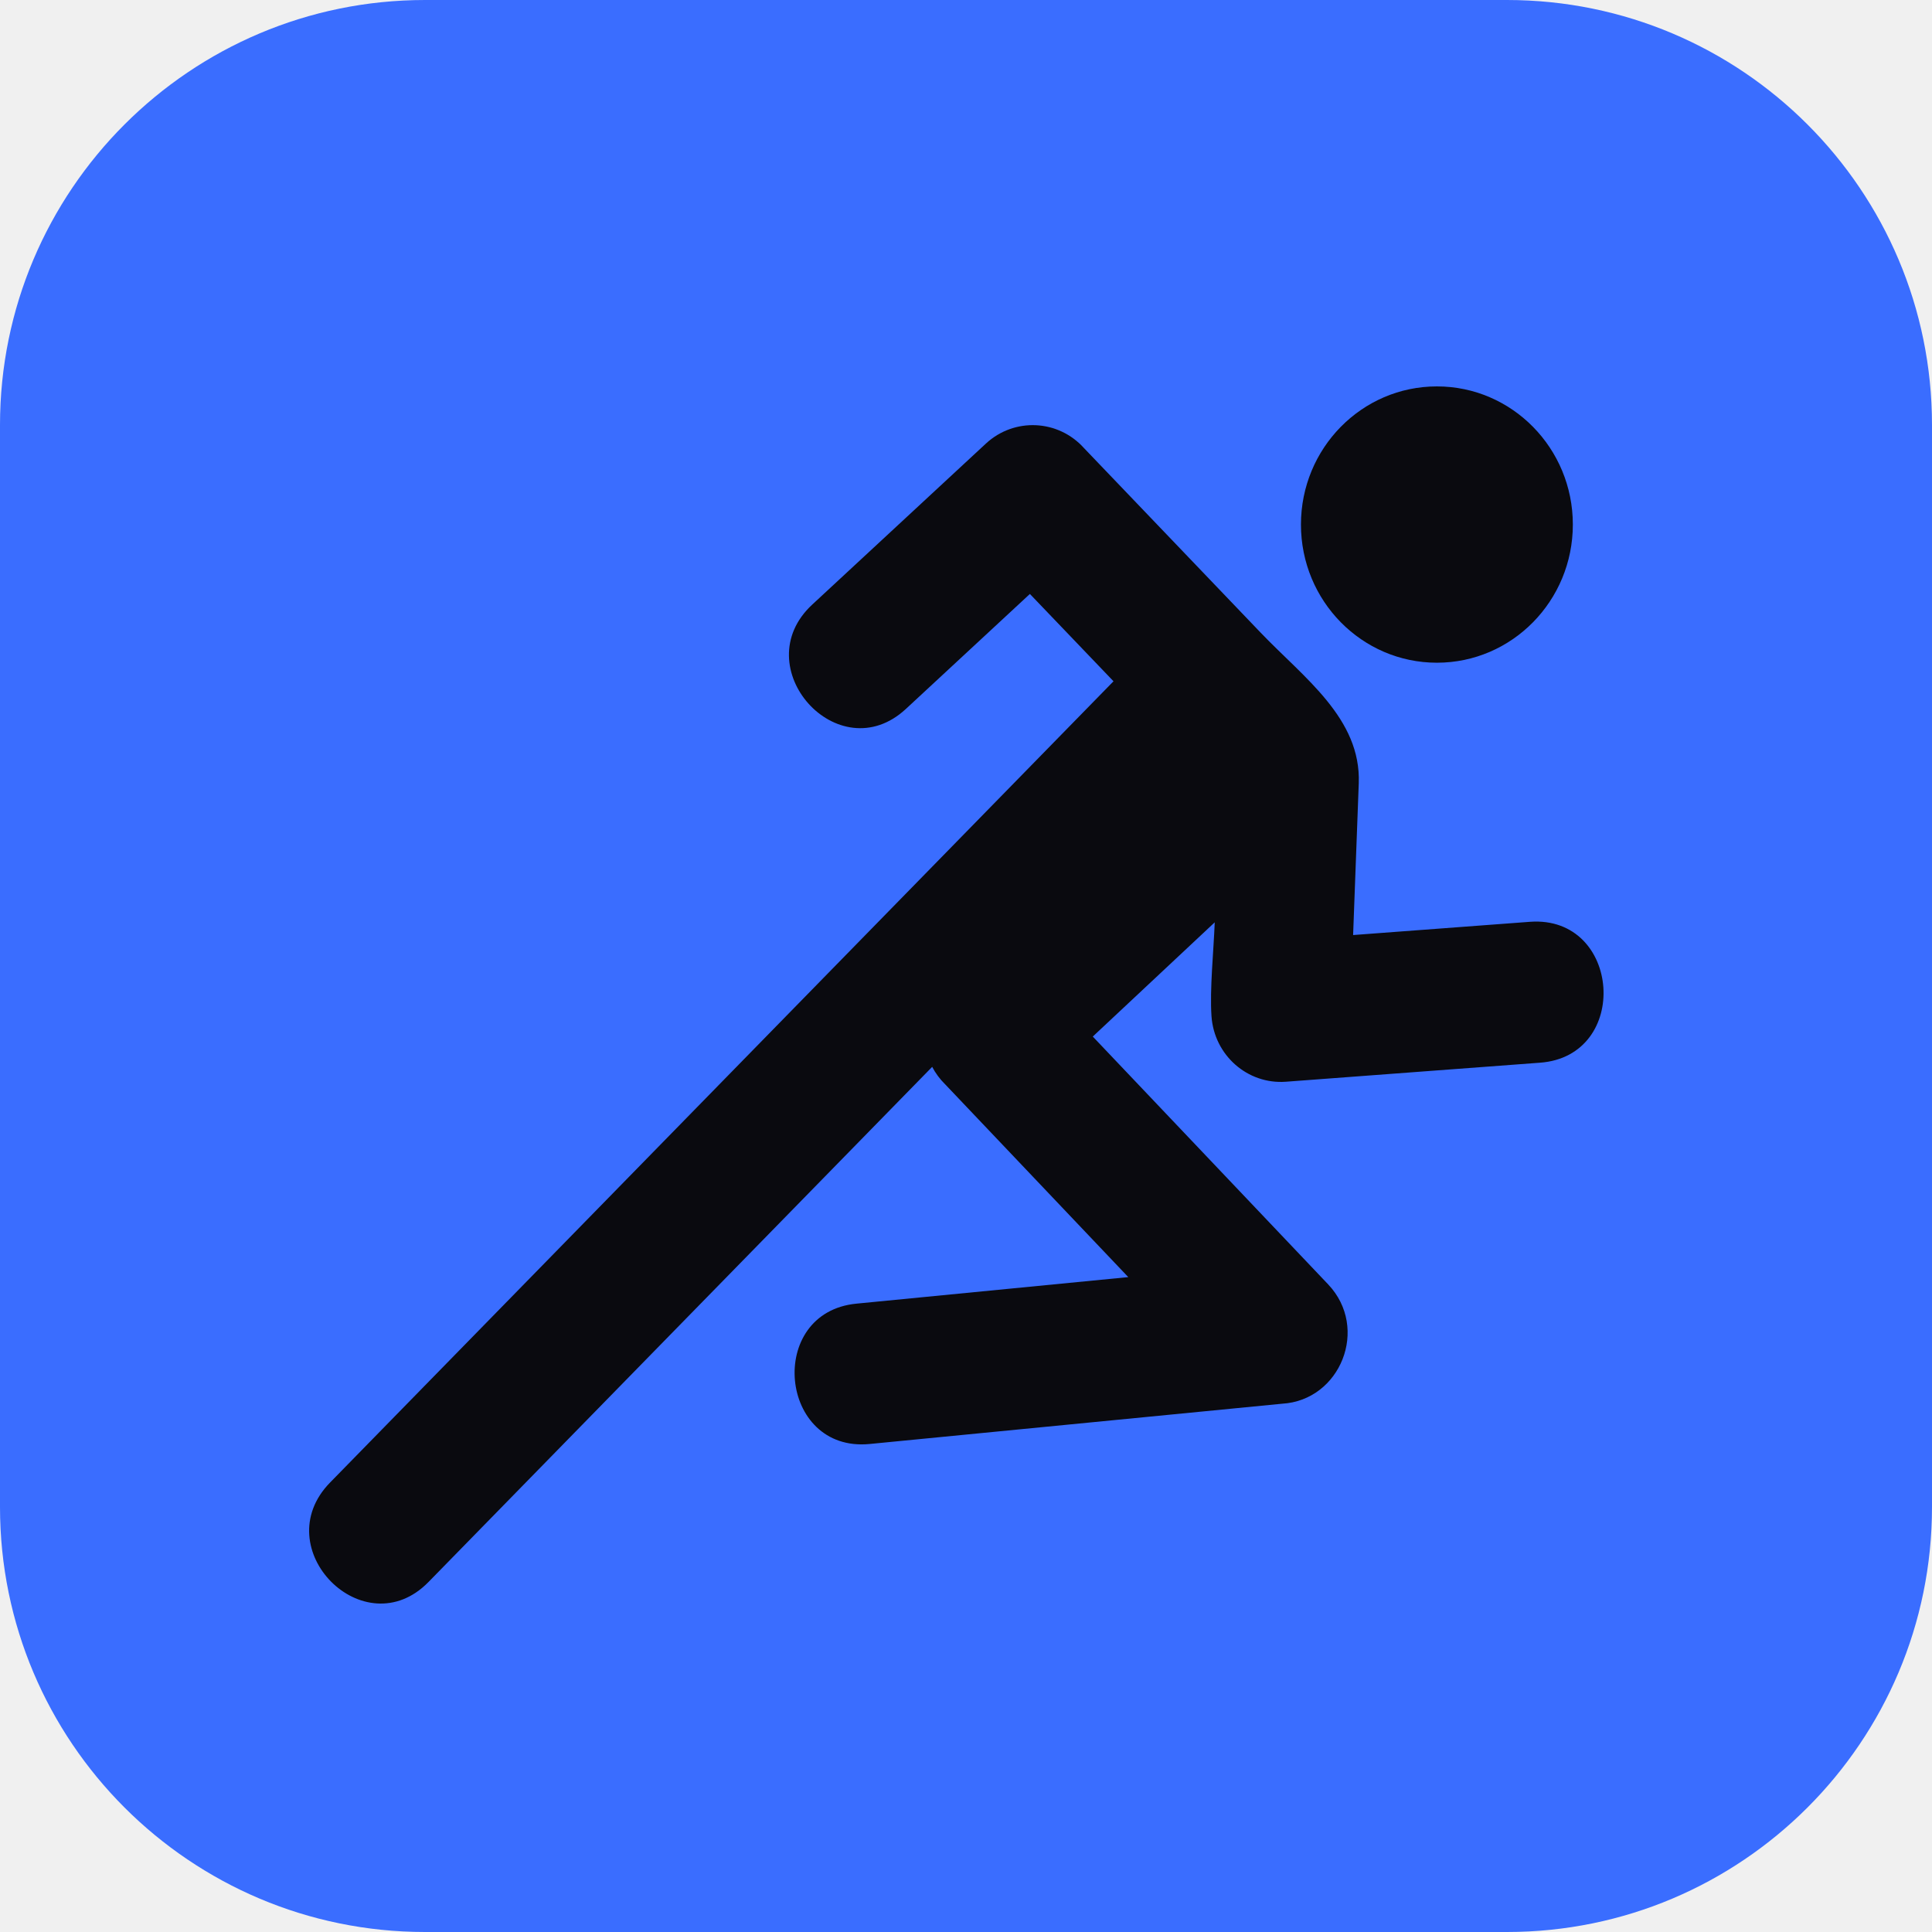
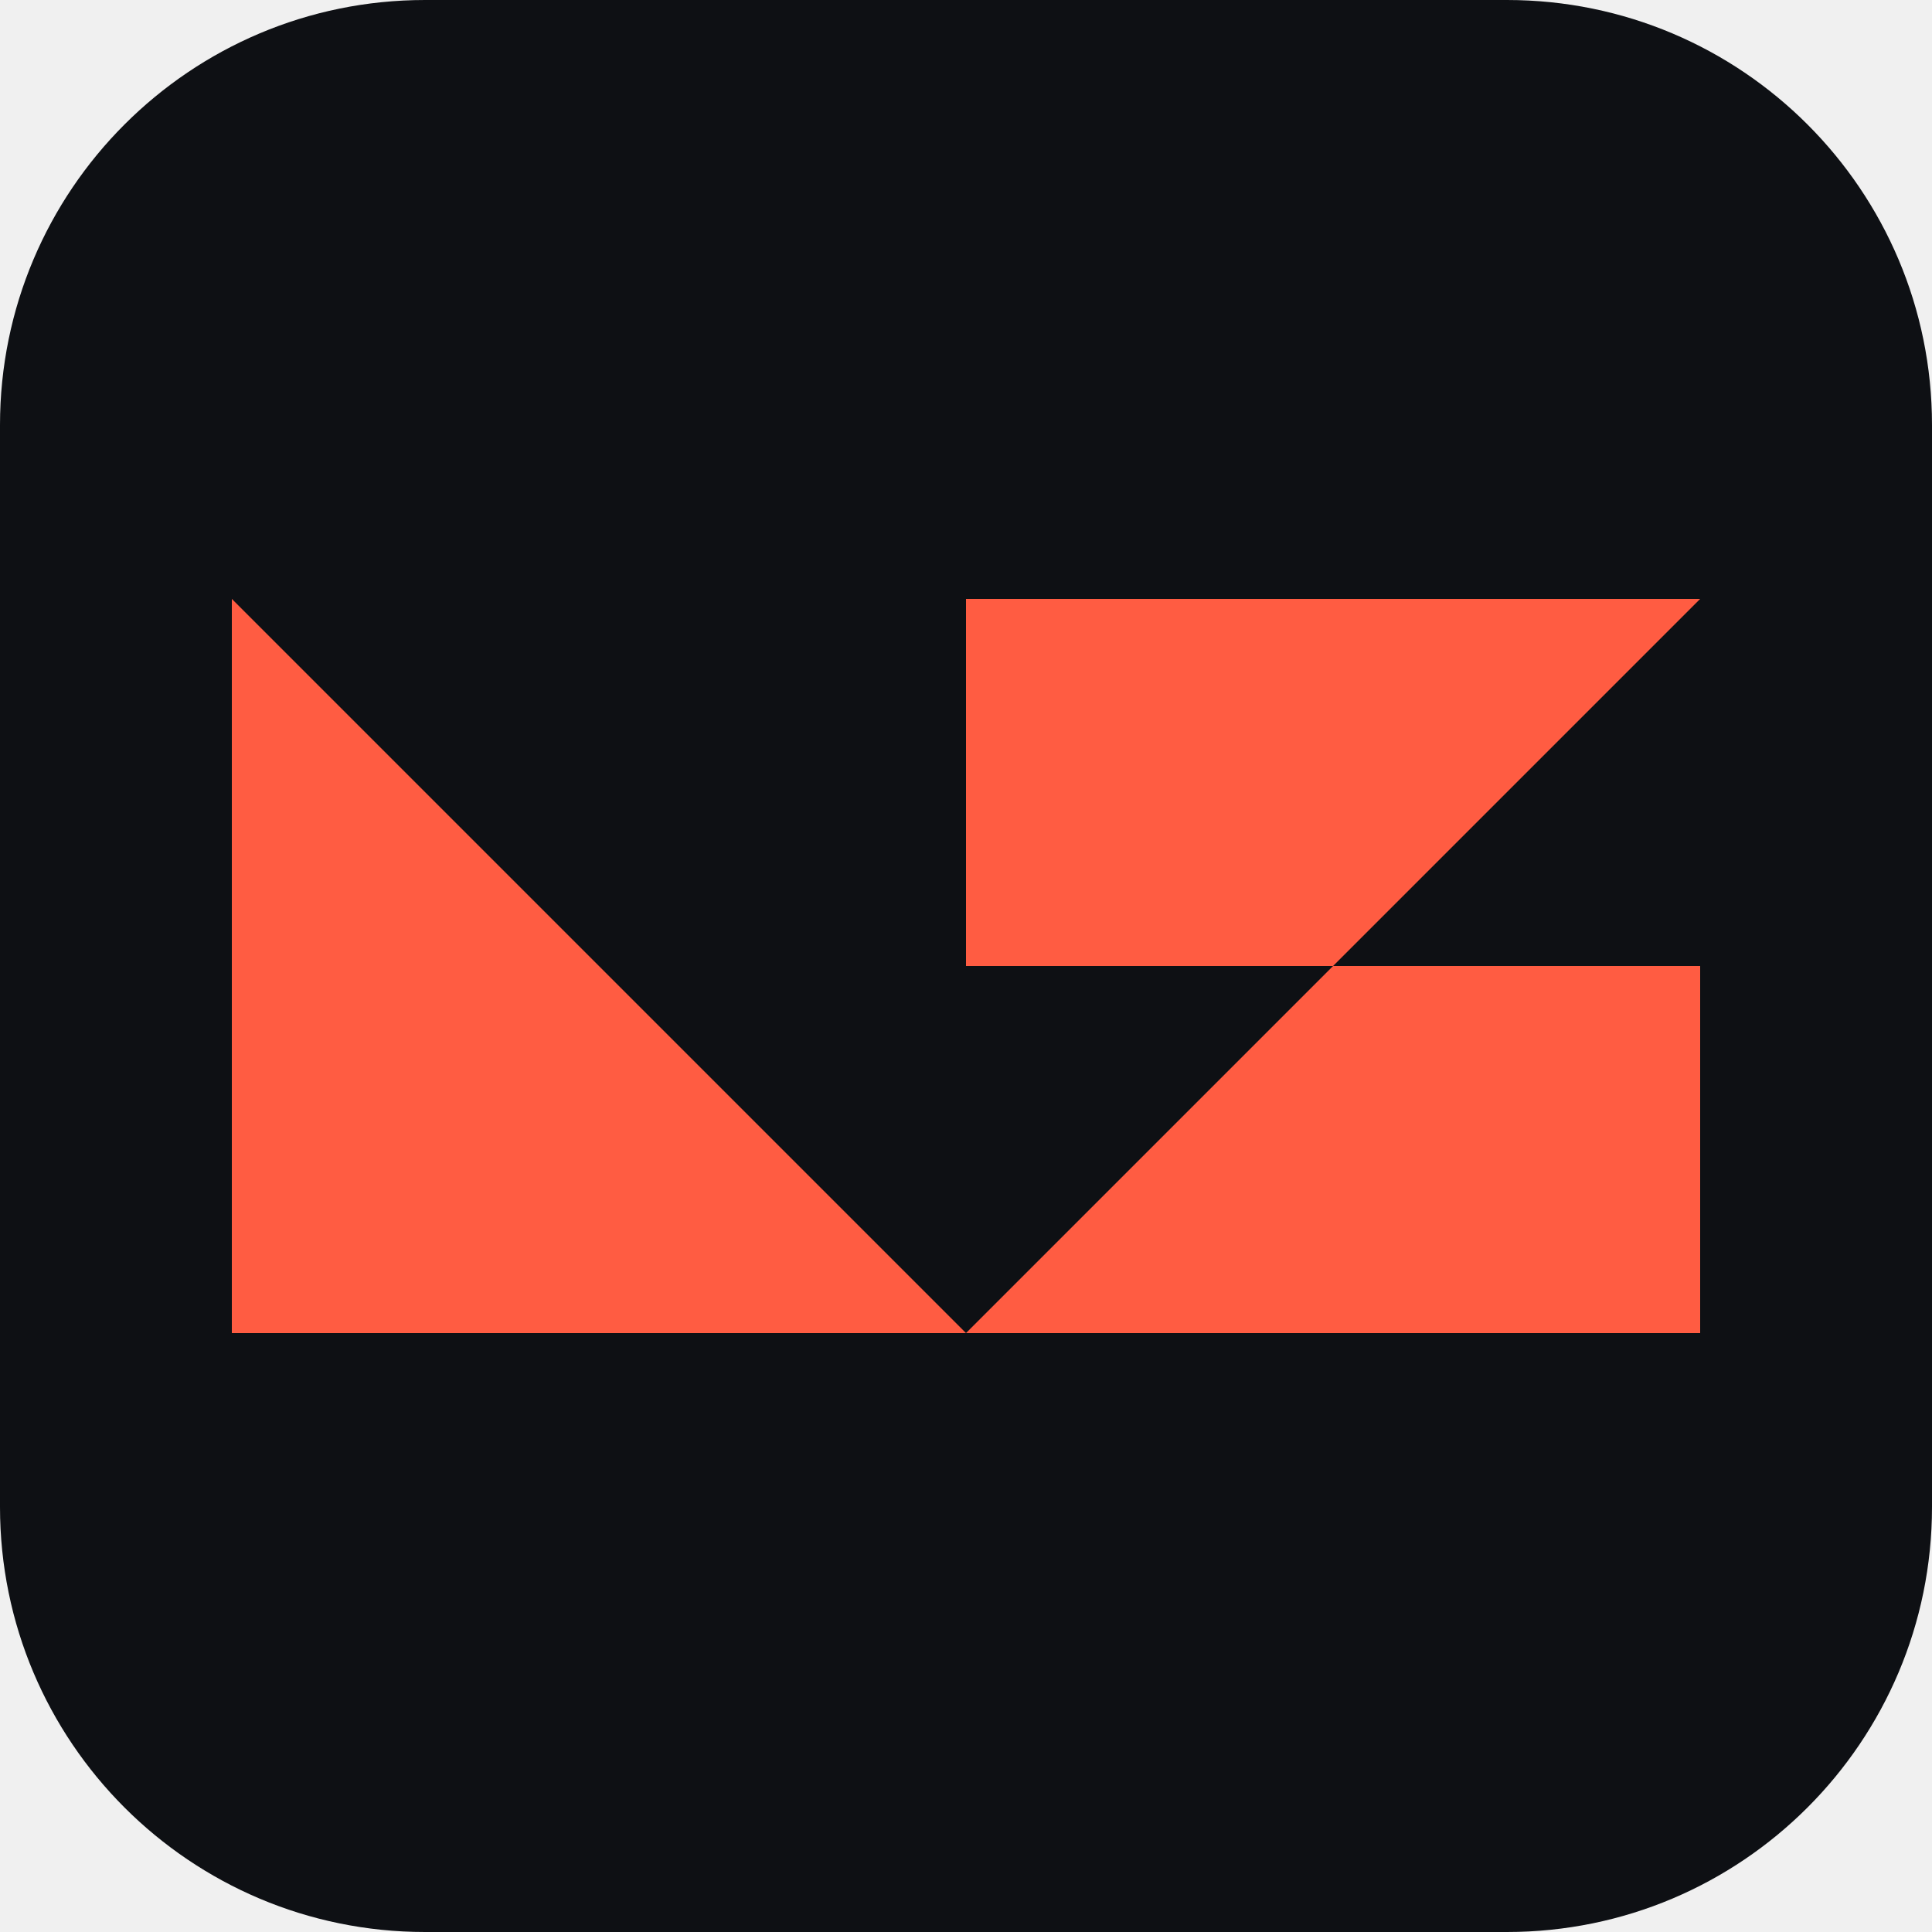
<svg xmlns="http://www.w3.org/2000/svg" width="100" height="100" viewBox="0 0 100 100" fill="none">
-   <g clip-path="url(#clip0_1129_2)">
-     <path d="M78 0H22C9.85 0 0 9.85 0 22V78C0 90.15 9.85 100 22 100H78C90.15 100 100 90.15 100 78V22C100 9.85 90.15 0 78 0Z" fill="#3A6DFF" />
-     <path d="M79.196 47.712C83.917 47.374 84.423 54.668 79.703 55.006L66.549 55.991C64.567 56.133 62.847 54.616 62.707 52.602C62.61 51.205 62.82 49.197 62.874 47.74L56.562 53.652L68.746 66.48C70.893 68.748 69.378 72.478 66.367 72.656L45.01 74.741C40.308 75.193 39.633 67.927 44.335 67.476L58.4 66.103L48.923 56.126C48.654 55.862 48.426 55.557 48.249 55.221L22.18 81.883C18.848 85.288 13.754 80.139 17.086 76.734L57.635 35.263L53.307 30.743L46.886 36.697C43.392 39.928 38.551 34.522 42.045 31.29L51.033 22.957C52.502 21.599 54.777 21.707 56.114 23.2L65.249 32.744C67.5 35.096 70.455 37.186 70.329 40.546L70.037 48.398L79.196 47.712ZM74.374 20C70.487 20 67.337 23.201 67.337 27.151C67.337 31.1 70.487 34.302 74.374 34.302C78.26 34.302 81.41 31.1 81.41 27.151C81.41 23.201 78.26 20 74.374 20Z" fill="#0A0A0F" />
+   <g clip-path="url(#clip0_1138_5)">
+     <path d="M78 0H22C9.85 0 0 9.85 0 22V78C0 90.15 9.85 100 22 100H78C90.15 100 100 90.15 100 78V22C100 9.85 90.15 0 78 0Z" fill="#0E1014" />
+     <path d="M50 69H12V31L50 69ZM88 69H50L69 50H88V69ZM69 50H50V31H88L69 50Z" fill="#FF5C42" />
  </g>
  <defs>
-     <clipPath id="clip0_1129_2">
+     <clipPath id="clip0_1138_5">
      <rect width="100" height="100" fill="white" />
    </clipPath>
  </defs>
</svg>
